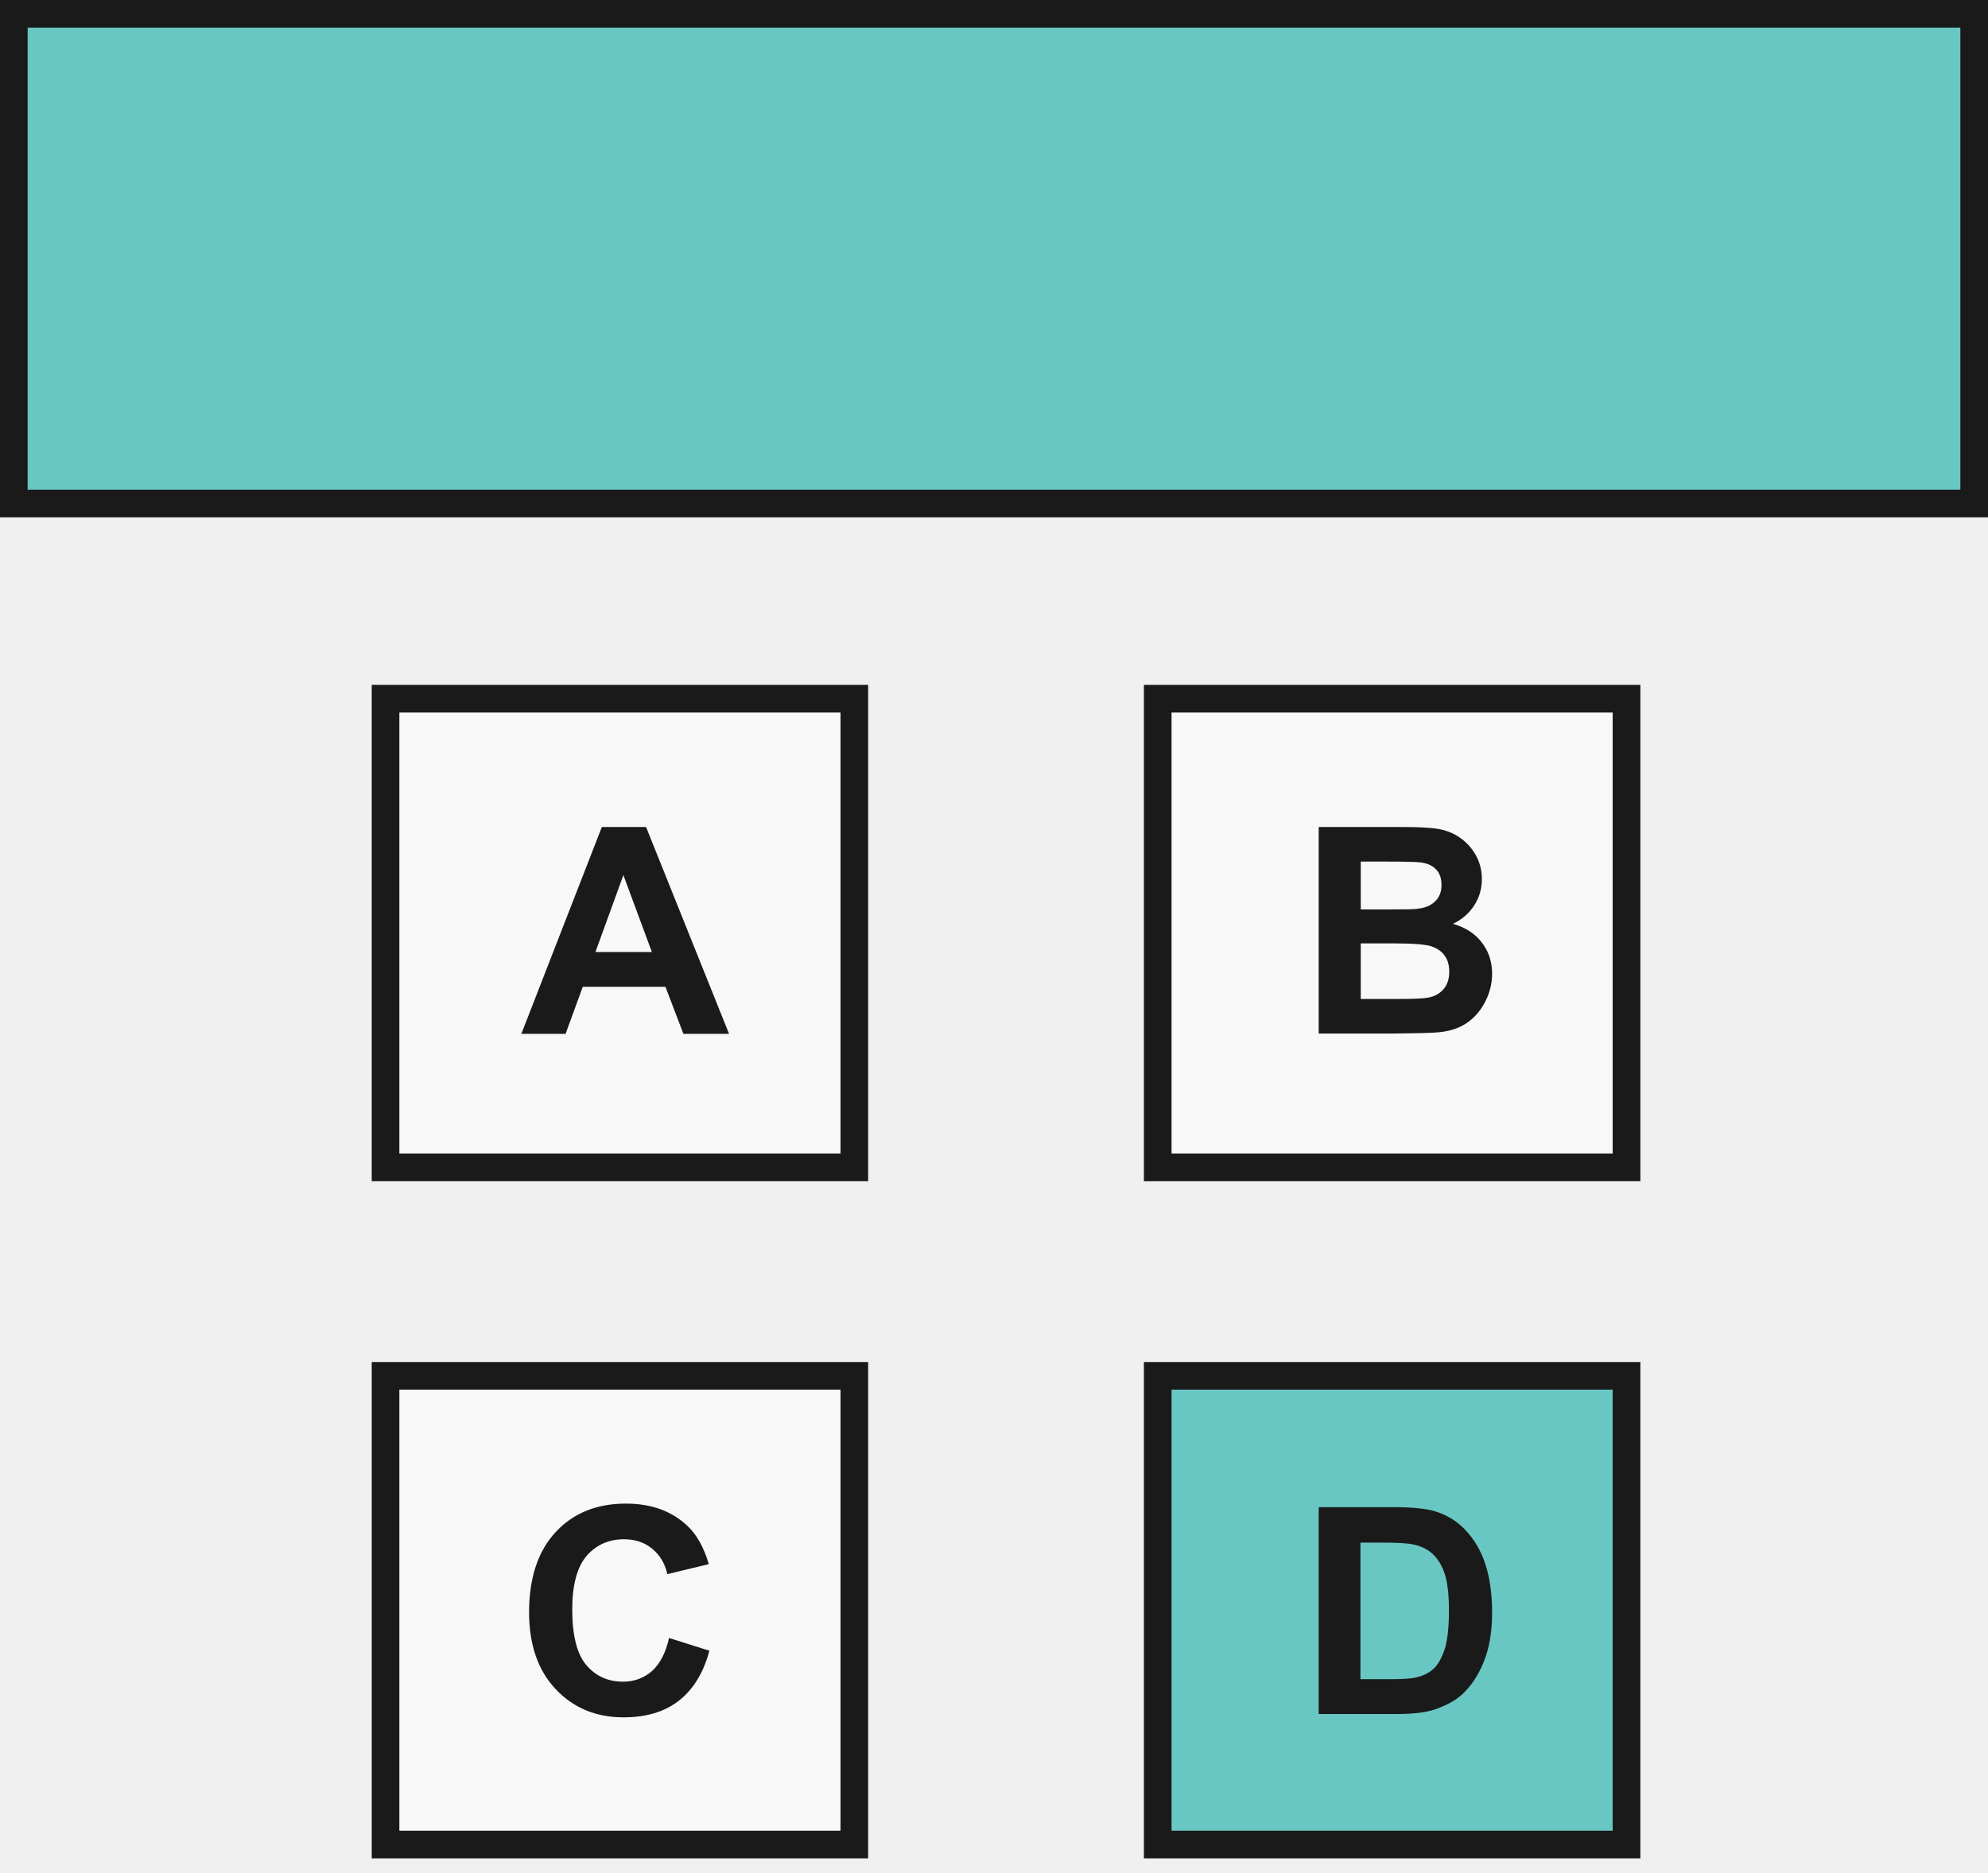
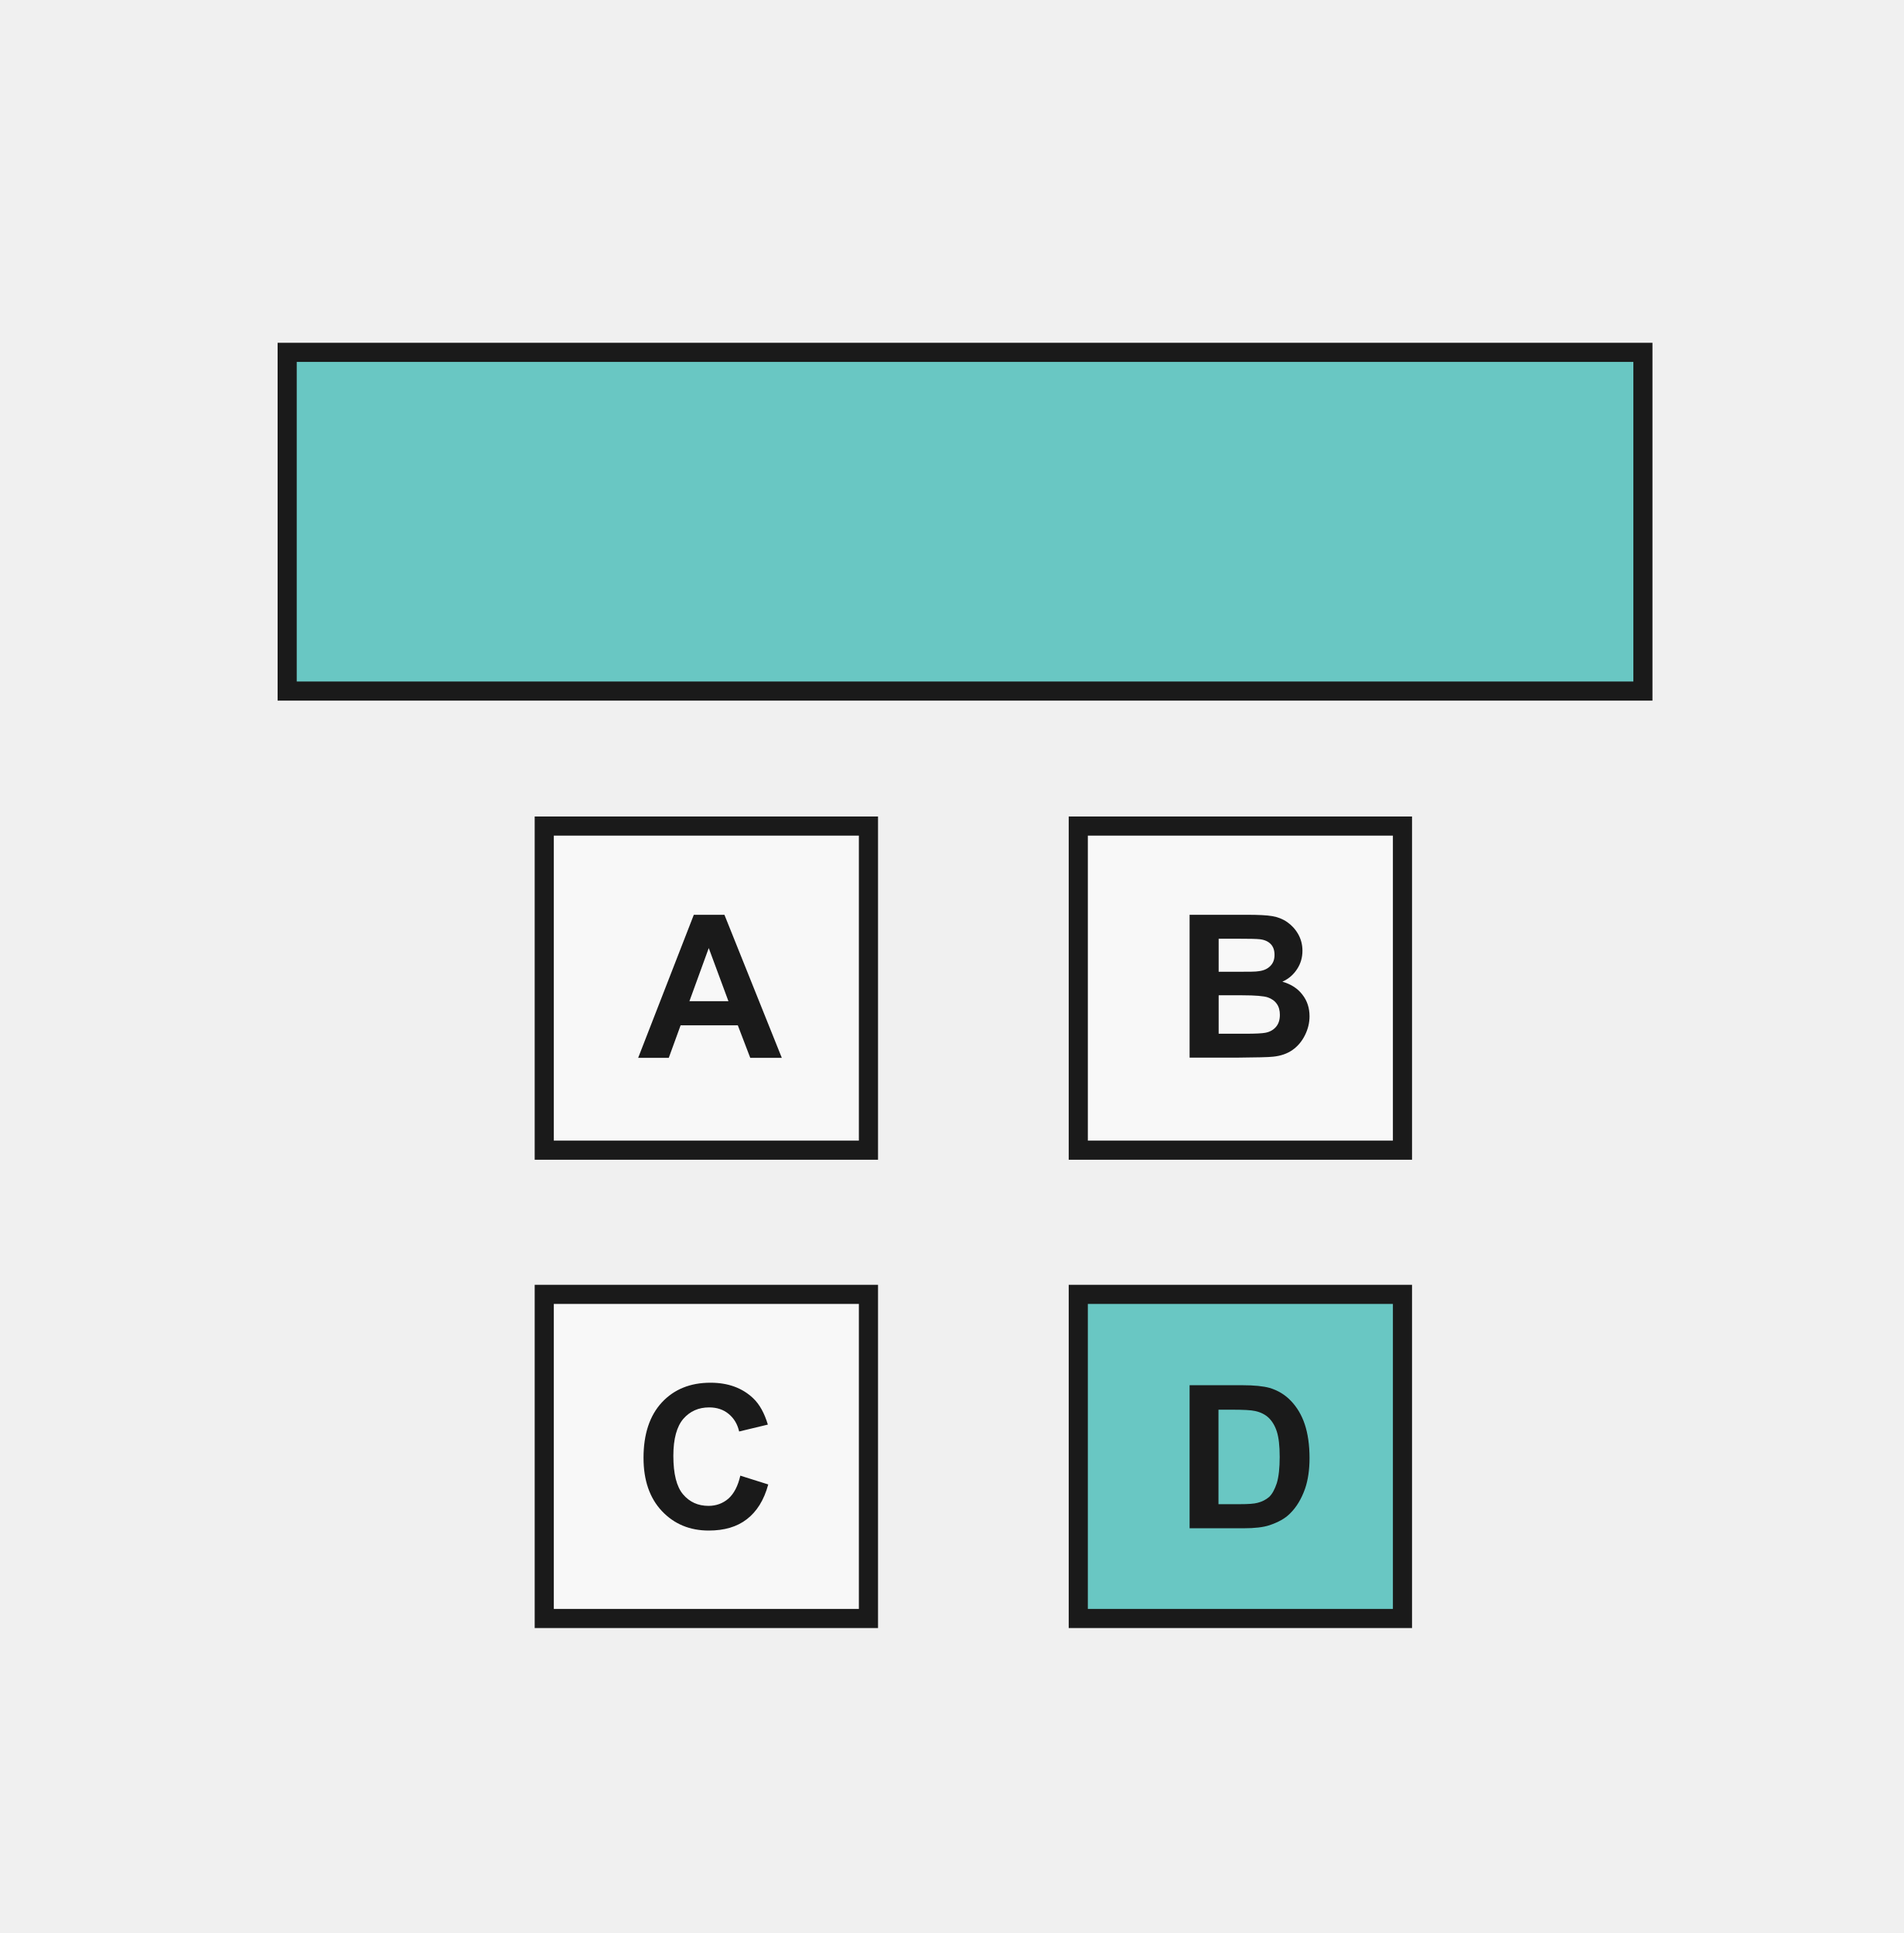
- <svg xmlns="http://www.w3.org/2000/svg" width="52" height="49" viewBox="0 0 52 49" fill="none">
-   <g clip-path="url(#clip0_10386_6881)">
-     <path d="M30.283 35.998H42.545V48.26H30.283V35.998Z" fill="#69C7C3" />
-     <path d="M0.362 0.362H51.638V13.174H0.362V0.362Z" fill="#69C7C3" />
+ <svg xmlns="http://www.w3.org/2000/svg" width="64" height="65" viewBox="0 0 64 65" fill="none">
+   <g clip-path="url(#clip0_17701_2505)">
+     <path d="M36.251 43.525H47.151V54.425H36.251V43.525Z" fill="#69C7C3" />
+     <path d="M9.655 11.849H55.234V23.237H9.655V11.849Z" fill="#69C7C3" />
    <g opacity="0.6">
-       <path d="M30 18H42.262V30.262H30V18Z" fill="#FEFEFE" />
-       <path d="M10 18H22.262V30.262H10V18Z" fill="#FEFEFE" />
-       <path d="M10 36H22.262V48.262H10V36Z" fill="#FEFEFE" />
+       <path d="M36 27.527H46.9V38.427H36V27.527Z" fill="#FEFEFE" />
+       <path d="M18.222 27.527H29.122V38.427H18.222V27.527Z" fill="#FEFEFE" />
+       <path d="M18.222 43.527H29.122V54.427H18.222V43.527Z" fill="#FEFEFE" />
    </g>
-     <path d="M22.708 48.622H9.723V35.636H22.708V48.622ZM10.446 47.898H21.985V36.359H10.446V47.898Z" fill="#1A1A1A" />
-     <path d="M42.907 48.622H29.921V35.636H42.907V48.622ZM30.644 47.898H42.183V36.359H30.644V47.898Z" fill="#1A1A1A" />
-     <path d="M22.708 30.905H9.723V17.919H22.708V30.905ZM10.446 30.181H21.985V18.643H10.446V30.181Z" fill="#1A1A1A" />
-     <path d="M52 13.535H0V0H52V13.535ZM0.723 12.812H51.277V0.723H0.723V12.812Z" fill="#1A1A1A" />
-     <path d="M42.907 30.905H29.921V17.919H42.907V30.905ZM30.644 30.181H42.183V18.643H30.644V30.181Z" fill="#1A1A1A" />
-     <path d="M19.062 27.049H17.876L17.406 25.819H15.243L14.794 27.049H13.637L15.742 21.638H16.899L19.07 27.049H19.062ZM17.051 24.908L16.306 22.896L15.575 24.908H17.051Z" fill="#1A1A1A" />
-     <path d="M34.5 21.638H36.663C37.09 21.638 37.408 21.652 37.618 21.688C37.828 21.724 38.016 21.797 38.182 21.913C38.349 22.028 38.486 22.173 38.595 22.361C38.703 22.549 38.761 22.759 38.761 22.998C38.761 23.251 38.696 23.483 38.559 23.692C38.421 23.902 38.24 24.061 38.002 24.17C38.334 24.264 38.588 24.43 38.761 24.662C38.942 24.893 39.029 25.168 39.029 25.479C39.029 25.725 38.971 25.964 38.855 26.195C38.74 26.427 38.58 26.615 38.385 26.752C38.19 26.89 37.944 26.977 37.654 27.006C37.474 27.027 37.032 27.035 36.338 27.042H34.493V21.631L34.5 21.638ZM35.593 22.542V23.794H36.309C36.736 23.794 36.996 23.794 37.105 23.772C37.293 23.75 37.437 23.685 37.546 23.576C37.654 23.468 37.705 23.331 37.705 23.157C37.705 22.983 37.662 22.853 37.568 22.752C37.474 22.651 37.336 22.585 37.155 22.564C37.047 22.549 36.736 22.542 36.222 22.542H35.593ZM35.593 24.691V26.137H36.605C36.996 26.137 37.249 26.123 37.358 26.101C37.517 26.072 37.654 26 37.756 25.884C37.857 25.768 37.908 25.617 37.908 25.421C37.908 25.262 37.871 25.117 37.792 25.009C37.712 24.893 37.596 24.814 37.452 24.763C37.307 24.712 36.982 24.683 36.483 24.683H35.6L35.593 24.691Z" fill="#1A1A1A" />
-     <path d="M17.5 42.856L18.556 43.189C18.397 43.782 18.122 44.216 17.746 44.505C17.369 44.795 16.892 44.932 16.306 44.932C15.59 44.932 14.997 44.686 14.534 44.194C14.071 43.702 13.839 43.029 13.839 42.183C13.839 41.286 14.071 40.584 14.534 40.085C14.997 39.586 15.612 39.34 16.371 39.34C17.037 39.34 17.572 39.535 17.984 39.926C18.23 40.157 18.411 40.49 18.541 40.924L17.456 41.185C17.391 40.903 17.261 40.686 17.058 40.519C16.856 40.353 16.61 40.273 16.32 40.273C15.923 40.273 15.597 40.418 15.344 40.707C15.098 40.997 14.968 41.46 14.968 42.103C14.968 42.791 15.091 43.276 15.337 43.565C15.583 43.854 15.901 43.999 16.299 43.999C16.588 43.999 16.841 43.905 17.051 43.724C17.261 43.536 17.413 43.246 17.5 42.856Z" fill="#1A1A1A" />
-     <path d="M34.493 39.434H36.49C36.938 39.434 37.285 39.47 37.517 39.535C37.835 39.629 38.11 39.796 38.334 40.035C38.559 40.273 38.732 40.563 38.848 40.91C38.964 41.257 39.029 41.684 39.029 42.19C39.029 42.639 38.971 43.022 38.862 43.341C38.725 43.731 38.537 44.05 38.284 44.295C38.096 44.484 37.835 44.621 37.517 44.73C37.278 44.809 36.953 44.845 36.548 44.845H34.493V39.434ZM35.585 40.353V43.934H36.403C36.707 43.934 36.931 43.919 37.061 43.883C37.242 43.84 37.387 43.76 37.502 43.659C37.618 43.55 37.712 43.377 37.792 43.138C37.864 42.899 37.9 42.566 37.9 42.147C37.9 41.727 37.864 41.409 37.792 41.185C37.719 40.961 37.611 40.787 37.481 40.664C37.351 40.541 37.177 40.454 36.974 40.411C36.822 40.374 36.526 40.36 36.077 40.36H35.585V40.353Z" fill="#1A1A1A" />
+     <path d="M29.519 54.746H17.976V43.204H29.519V54.746ZM18.619 54.103H28.875V43.847H18.619V54.103Z" fill="#1A1A1A" />
+     <path d="M47.472 54.746H35.93V43.204H47.472V54.746ZM36.573 54.103H46.829V43.847H36.573V54.103Z" fill="#1A1A1A" />
+     <path d="M29.519 38.998H17.976V27.456H29.519V38.998ZM18.619 38.355H28.875V28.099H18.619V38.355Z" fill="#1A1A1A" />
+     <path d="M55.556 23.559H9.333V11.527H55.556V23.559ZM9.976 22.916H54.913V12.17H9.976V22.916Z" fill="#1A1A1A" />
+     <path d="M47.472 38.998H35.93V27.456H47.472V38.998ZM36.573 38.355H46.829V28.099H36.573V38.355Z" fill="#1A1A1A" />
+     <path d="M26.278 35.571H25.223L24.805 34.478H22.882L22.484 35.571H21.455L23.326 30.761H24.355L26.284 35.571H26.278ZM24.49 33.667L23.828 31.88L23.178 33.667H24.49Z" fill="#1A1A1A" />
+     <path d="M40 30.761H41.923C42.302 30.761 42.585 30.774 42.772 30.806C42.958 30.838 43.125 30.902 43.273 31.005C43.421 31.108 43.543 31.237 43.64 31.404C43.736 31.571 43.788 31.758 43.788 31.97C43.788 32.195 43.73 32.401 43.608 32.587C43.486 32.774 43.325 32.915 43.113 33.011C43.408 33.095 43.633 33.243 43.788 33.449C43.949 33.654 44.026 33.899 44.026 34.175C44.026 34.394 43.974 34.606 43.871 34.812C43.769 35.018 43.627 35.185 43.453 35.307C43.28 35.429 43.061 35.507 42.804 35.532C42.643 35.551 42.251 35.558 41.633 35.564H39.994V30.754L40 30.761ZM40.971 31.565V32.677H41.608C41.987 32.677 42.219 32.677 42.315 32.658C42.482 32.639 42.611 32.581 42.707 32.484C42.804 32.388 42.849 32.266 42.849 32.111C42.849 31.957 42.81 31.841 42.727 31.751C42.643 31.661 42.521 31.603 42.36 31.584C42.264 31.571 41.987 31.565 41.531 31.565H40.971ZM40.971 33.474V34.761H41.871C42.219 34.761 42.444 34.748 42.54 34.728C42.682 34.703 42.804 34.638 42.894 34.535C42.984 34.433 43.029 34.298 43.029 34.124C43.029 33.983 42.997 33.854 42.926 33.757C42.855 33.654 42.752 33.584 42.624 33.539C42.495 33.494 42.206 33.468 41.762 33.468H40.978L40.971 33.474Z" fill="#1A1A1A" />
+     <path d="M24.889 49.621L25.828 49.917C25.686 50.444 25.442 50.83 25.107 51.087C24.773 51.345 24.349 51.467 23.828 51.467C23.191 51.467 22.664 51.248 22.252 50.811C21.841 50.374 21.635 49.776 21.635 49.023C21.635 48.226 21.841 47.602 22.252 47.158C22.664 46.715 23.21 46.496 23.886 46.496C24.477 46.496 24.953 46.67 25.32 47.017C25.538 47.223 25.699 47.519 25.815 47.904L24.85 48.136C24.792 47.885 24.676 47.692 24.496 47.544C24.316 47.396 24.098 47.326 23.84 47.326C23.487 47.326 23.197 47.454 22.972 47.712C22.754 47.969 22.638 48.38 22.638 48.953C22.638 49.563 22.747 49.994 22.966 50.252C23.185 50.509 23.468 50.637 23.821 50.637C24.078 50.637 24.303 50.554 24.49 50.393C24.676 50.226 24.811 49.968 24.889 49.621Z" fill="#1A1A1A" />
+     <path d="M39.994 46.58H41.769C42.167 46.58 42.476 46.612 42.682 46.67C42.965 46.754 43.209 46.902 43.408 47.114C43.608 47.326 43.762 47.583 43.865 47.892C43.968 48.201 44.026 48.58 44.026 49.03C44.026 49.429 43.974 49.77 43.878 50.053C43.756 50.4 43.588 50.683 43.363 50.901C43.196 51.069 42.965 51.191 42.682 51.287C42.469 51.358 42.18 51.39 41.82 51.39H39.994V46.58ZM40.965 47.397V50.58H41.691C41.962 50.58 42.161 50.567 42.277 50.535C42.437 50.496 42.566 50.425 42.669 50.336C42.772 50.239 42.855 50.085 42.926 49.873C42.99 49.66 43.023 49.364 43.023 48.992C43.023 48.618 42.99 48.336 42.926 48.136C42.862 47.937 42.765 47.783 42.65 47.673C42.534 47.564 42.38 47.487 42.199 47.448C42.064 47.416 41.801 47.403 41.402 47.403H40.965V47.397Z" fill="#1A1A1A" />
  </g>
  <defs>
-     <clipPath id="clip0_10386_6881">
-       <rect width="52" height="48.622" fill="white" />
+     <clipPath id="clip0_17701_2505">
+       <rect width="46.222" height="43.219" fill="white" transform="translate(9.33331 11.5273)" />
    </clipPath>
  </defs>
</svg>
